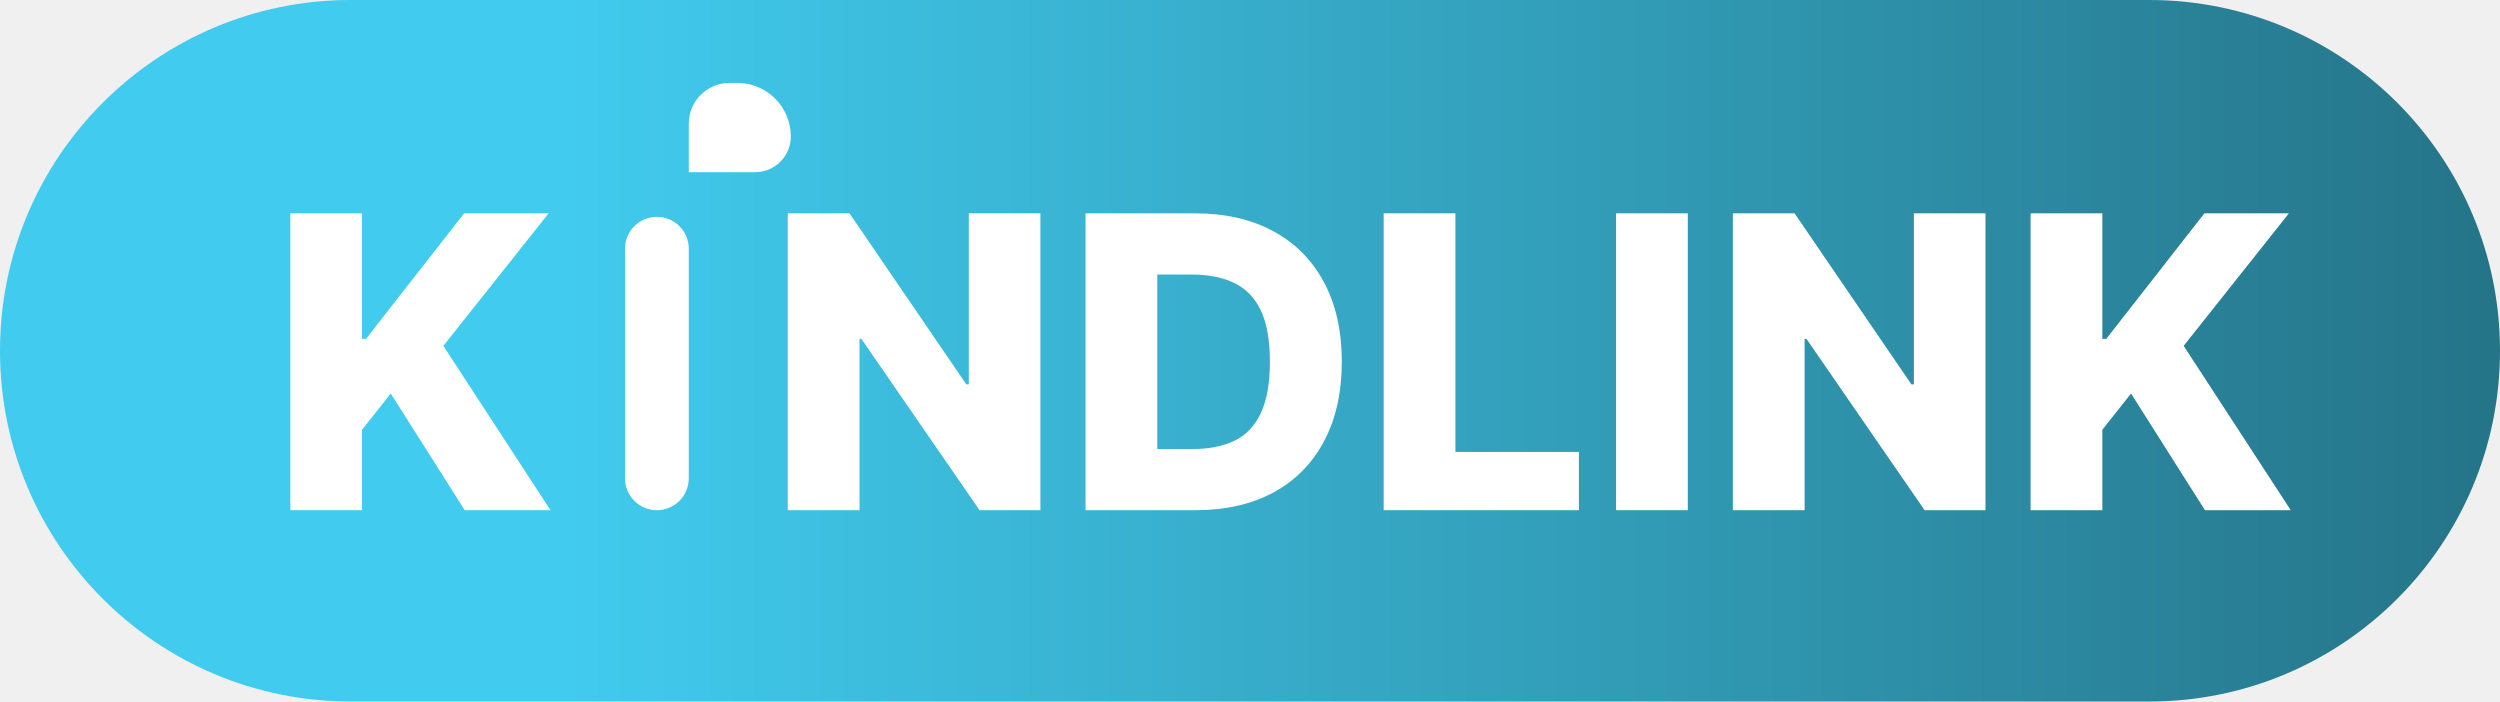
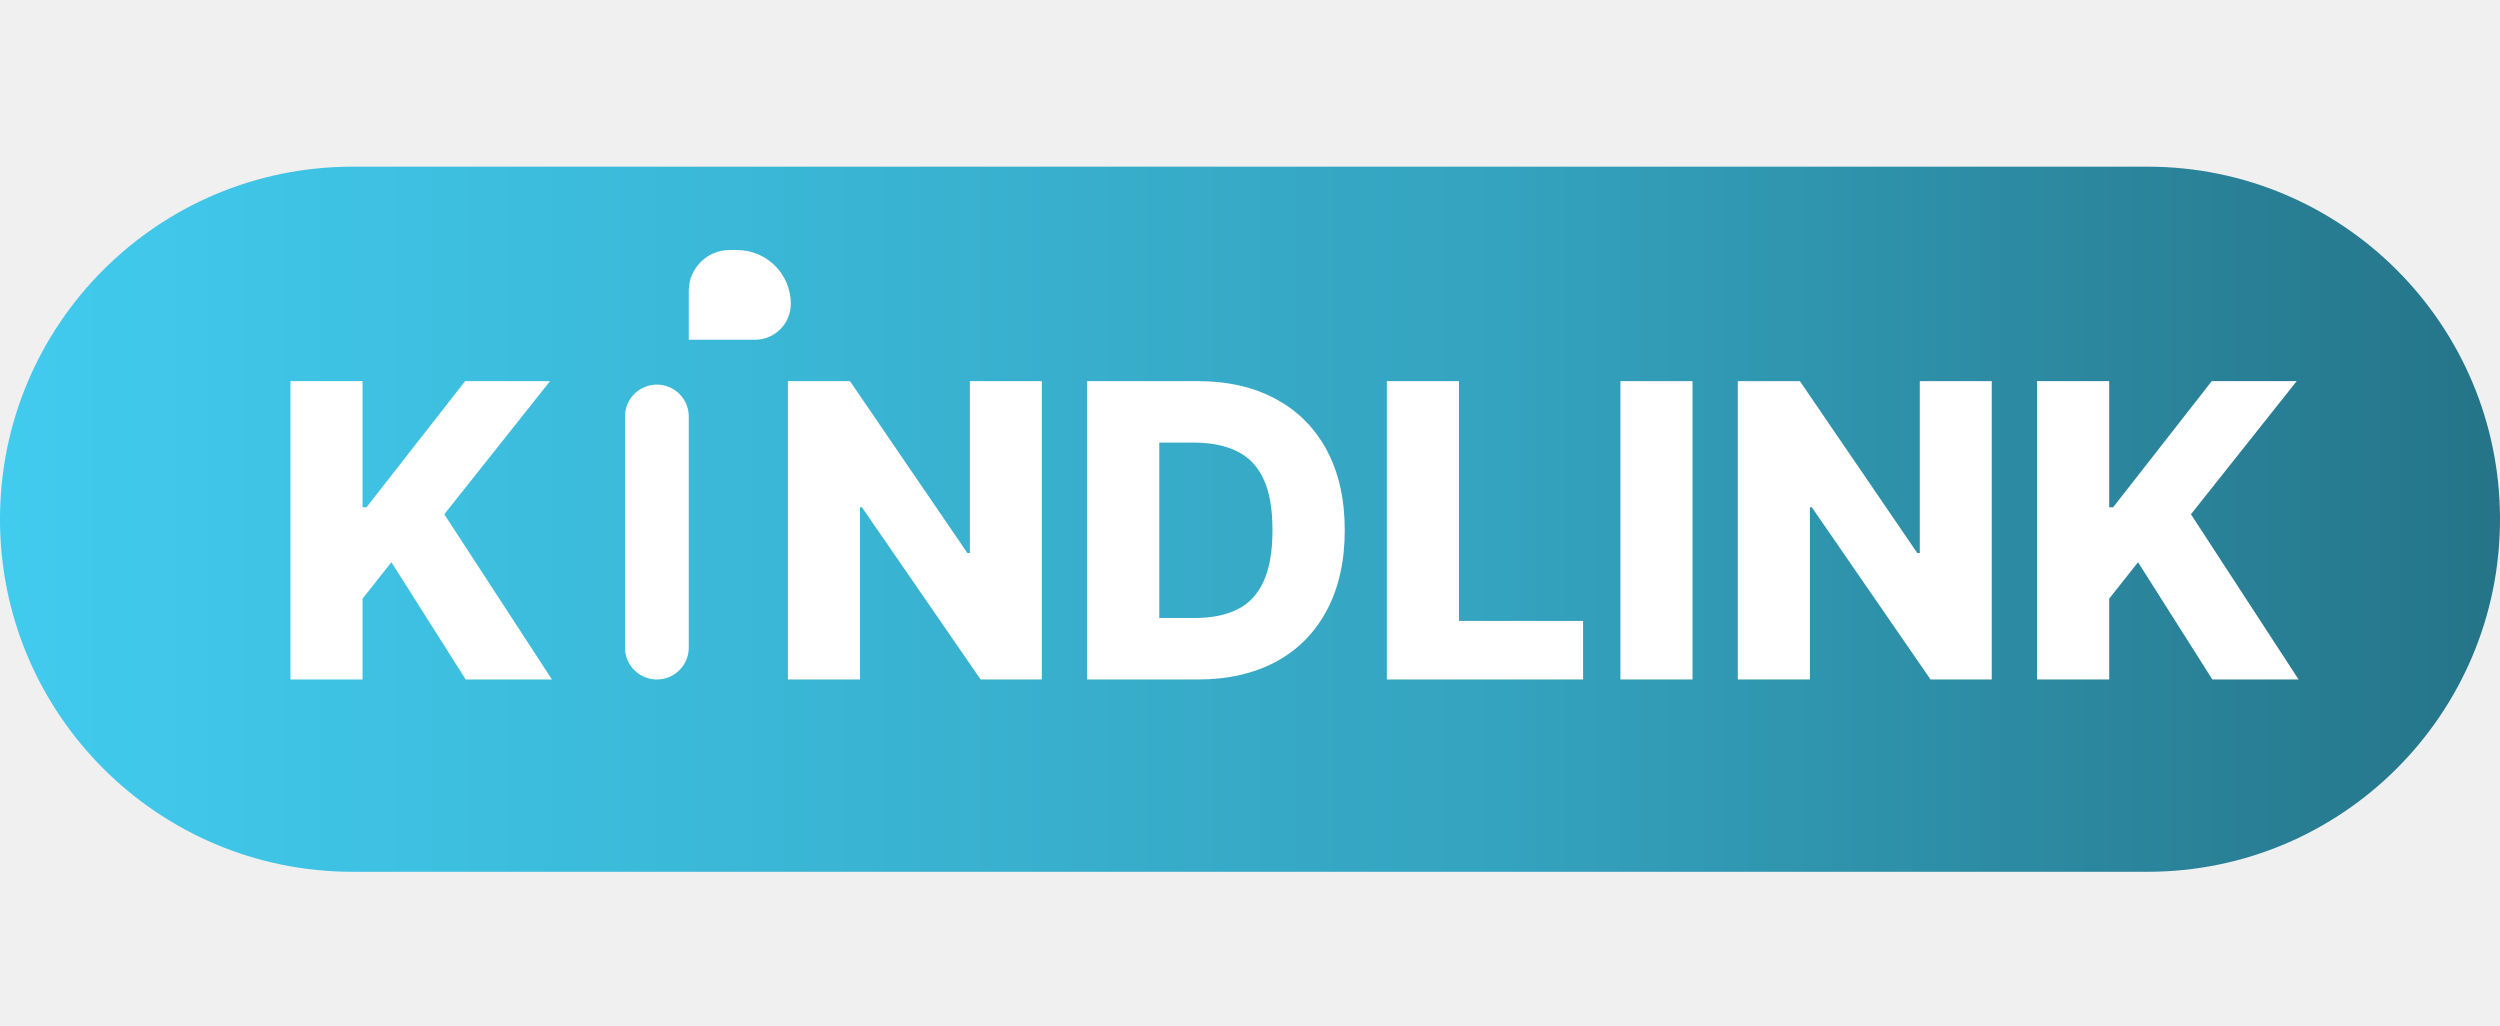
- <svg xmlns="http://www.w3.org/2000/svg" width="196" height="55" viewBox="0 0 196 55" fill="none">
-   <rect width="196" height="55" rx="27.5" fill="url(#paint0_linear_34_17)" />
-   <path d="M81.568 16.727V40H76.796L67.534 26.568H67.386V40H61.761V16.727H66.602L75.761 30.136H75.954V16.727H81.568ZM93.707 40H85.105V16.727H93.696C96.067 16.727 98.109 17.193 99.821 18.125C101.541 19.049 102.866 20.383 103.798 22.125C104.73 23.86 105.196 25.936 105.196 28.352C105.196 30.776 104.73 32.86 103.798 34.602C102.874 36.345 101.552 37.682 99.832 38.614C98.113 39.538 96.071 40 93.707 40ZM90.73 35.205H93.492C94.794 35.205 95.897 34.985 96.798 34.545C97.707 34.099 98.393 33.375 98.855 32.375C99.325 31.367 99.56 30.026 99.56 28.352C99.56 26.678 99.325 25.345 98.855 24.352C98.385 23.352 97.692 22.633 96.776 22.193C95.867 21.746 94.745 21.523 93.412 21.523H90.73V35.205ZM108.48 40V16.727H114.105V35.432H123.787V40H108.48ZM132.324 16.727V40H126.699V16.727H132.324ZM155.662 16.727V40H150.889L141.628 26.568H141.48V40H135.855V16.727H140.696L149.855 30.136H150.048V16.727H155.662ZM159.199 40V16.727H164.824V26.568H165.131L172.824 16.727H179.449L171.199 27.114L179.597 40H172.869L167.074 30.852L164.824 33.693V40H159.199Z" fill="white" />
-   <path d="M22.761 40V16.727H28.386V26.568H28.693L36.386 16.727H43.011L34.761 27.114L43.159 40H36.432L30.636 30.852L28.386 33.693V40H22.761Z" fill="white" />
-   <rect x="49" y="17" width="5" height="23" rx="2.5" fill="white" />
-   <path d="M54 9.7C54 7.933 55.433 6.5 57.2 6.5H57.8C60.12 6.5 62 8.38 62 10.7C62 12.246 60.746 13.5 59.2 13.5H54V9.7Z" fill="white" />
+ <svg xmlns="http://www.w3.org/2000/svg" width="195" height="80" viewBox="0 0 195 80" fill="none">
+   <rect y="13" width="195" height="55" rx="27.5" fill="url(#paint0_linear_118_332)" />
+   <path d="M81.263 29.727V53H76.49L67.228 39.568H67.081V53H61.456V29.727H66.297L75.456 43.136H75.649V29.727H81.263ZM93.402 53H84.799V29.727H93.39C95.762 29.727 97.803 30.193 99.515 31.125C101.235 32.049 102.561 33.383 103.493 35.125C104.424 36.86 104.89 38.936 104.89 41.352C104.89 43.776 104.424 45.86 103.493 47.602C102.568 49.345 101.246 50.682 99.527 51.614C97.807 52.538 95.765 53 93.402 53ZM90.424 48.205H93.186C94.489 48.205 95.591 47.985 96.493 47.545C97.402 47.099 98.087 46.375 98.549 45.375C99.019 44.367 99.254 43.026 99.254 41.352C99.254 39.678 99.019 38.345 98.549 37.352C98.08 36.352 97.387 35.633 96.47 35.193C95.561 34.746 94.44 34.523 93.106 34.523H90.424V48.205ZM108.174 53V29.727H113.799V48.432H123.481V53H108.174ZM132.018 29.727V53H126.393V29.727H132.018ZM155.356 29.727V53H150.584L141.322 39.568H141.174V53H135.549V29.727H140.39L149.549 43.136H149.743V29.727H155.356ZM158.893 53V29.727H164.518V39.568H164.825L172.518 29.727H179.143L170.893 40.114L179.291 53H172.564L166.768 43.852L164.518 46.693V53H158.893Z" fill="white" />
+   <path d="M22.654 53V29.727H28.279V39.568H28.586L36.279 29.727H42.904L34.654 40.114L43.052 53H36.324L30.529 43.852L28.279 46.693V53H22.654Z" fill="white" />
+   <rect x="48.75" y="30" width="4.974" height="23" rx="2.487" fill="white" />
+   <path d="M53.725 22.684C53.725 20.925 55.15 19.5 56.908 19.5H57.484C59.803 19.5 61.684 21.38 61.684 23.7C61.684 25.246 60.43 26.5 58.884 26.5H53.725V22.684Z" fill="white" />
  <defs>
-     <linearGradient id="paint0_linear_34_17" x1="0" y1="27.5" x2="196" y2="27.5" gradientUnits="userSpaceOnUse">
-       <stop offset="0.226" stop-color="#41CBEE" />
+     <linearGradient id="paint0_linear_118_332" x1="0" y1="40.5" x2="195" y2="40.5" gradientUnits="userSpaceOnUse">
+       <stop stop-color="#41CBEE" />
+       <stop offset="0.601" stop-color="#34A3BF" />
      <stop offset="1" stop-color="#257488" />
    </linearGradient>
  </defs>
</svg>
